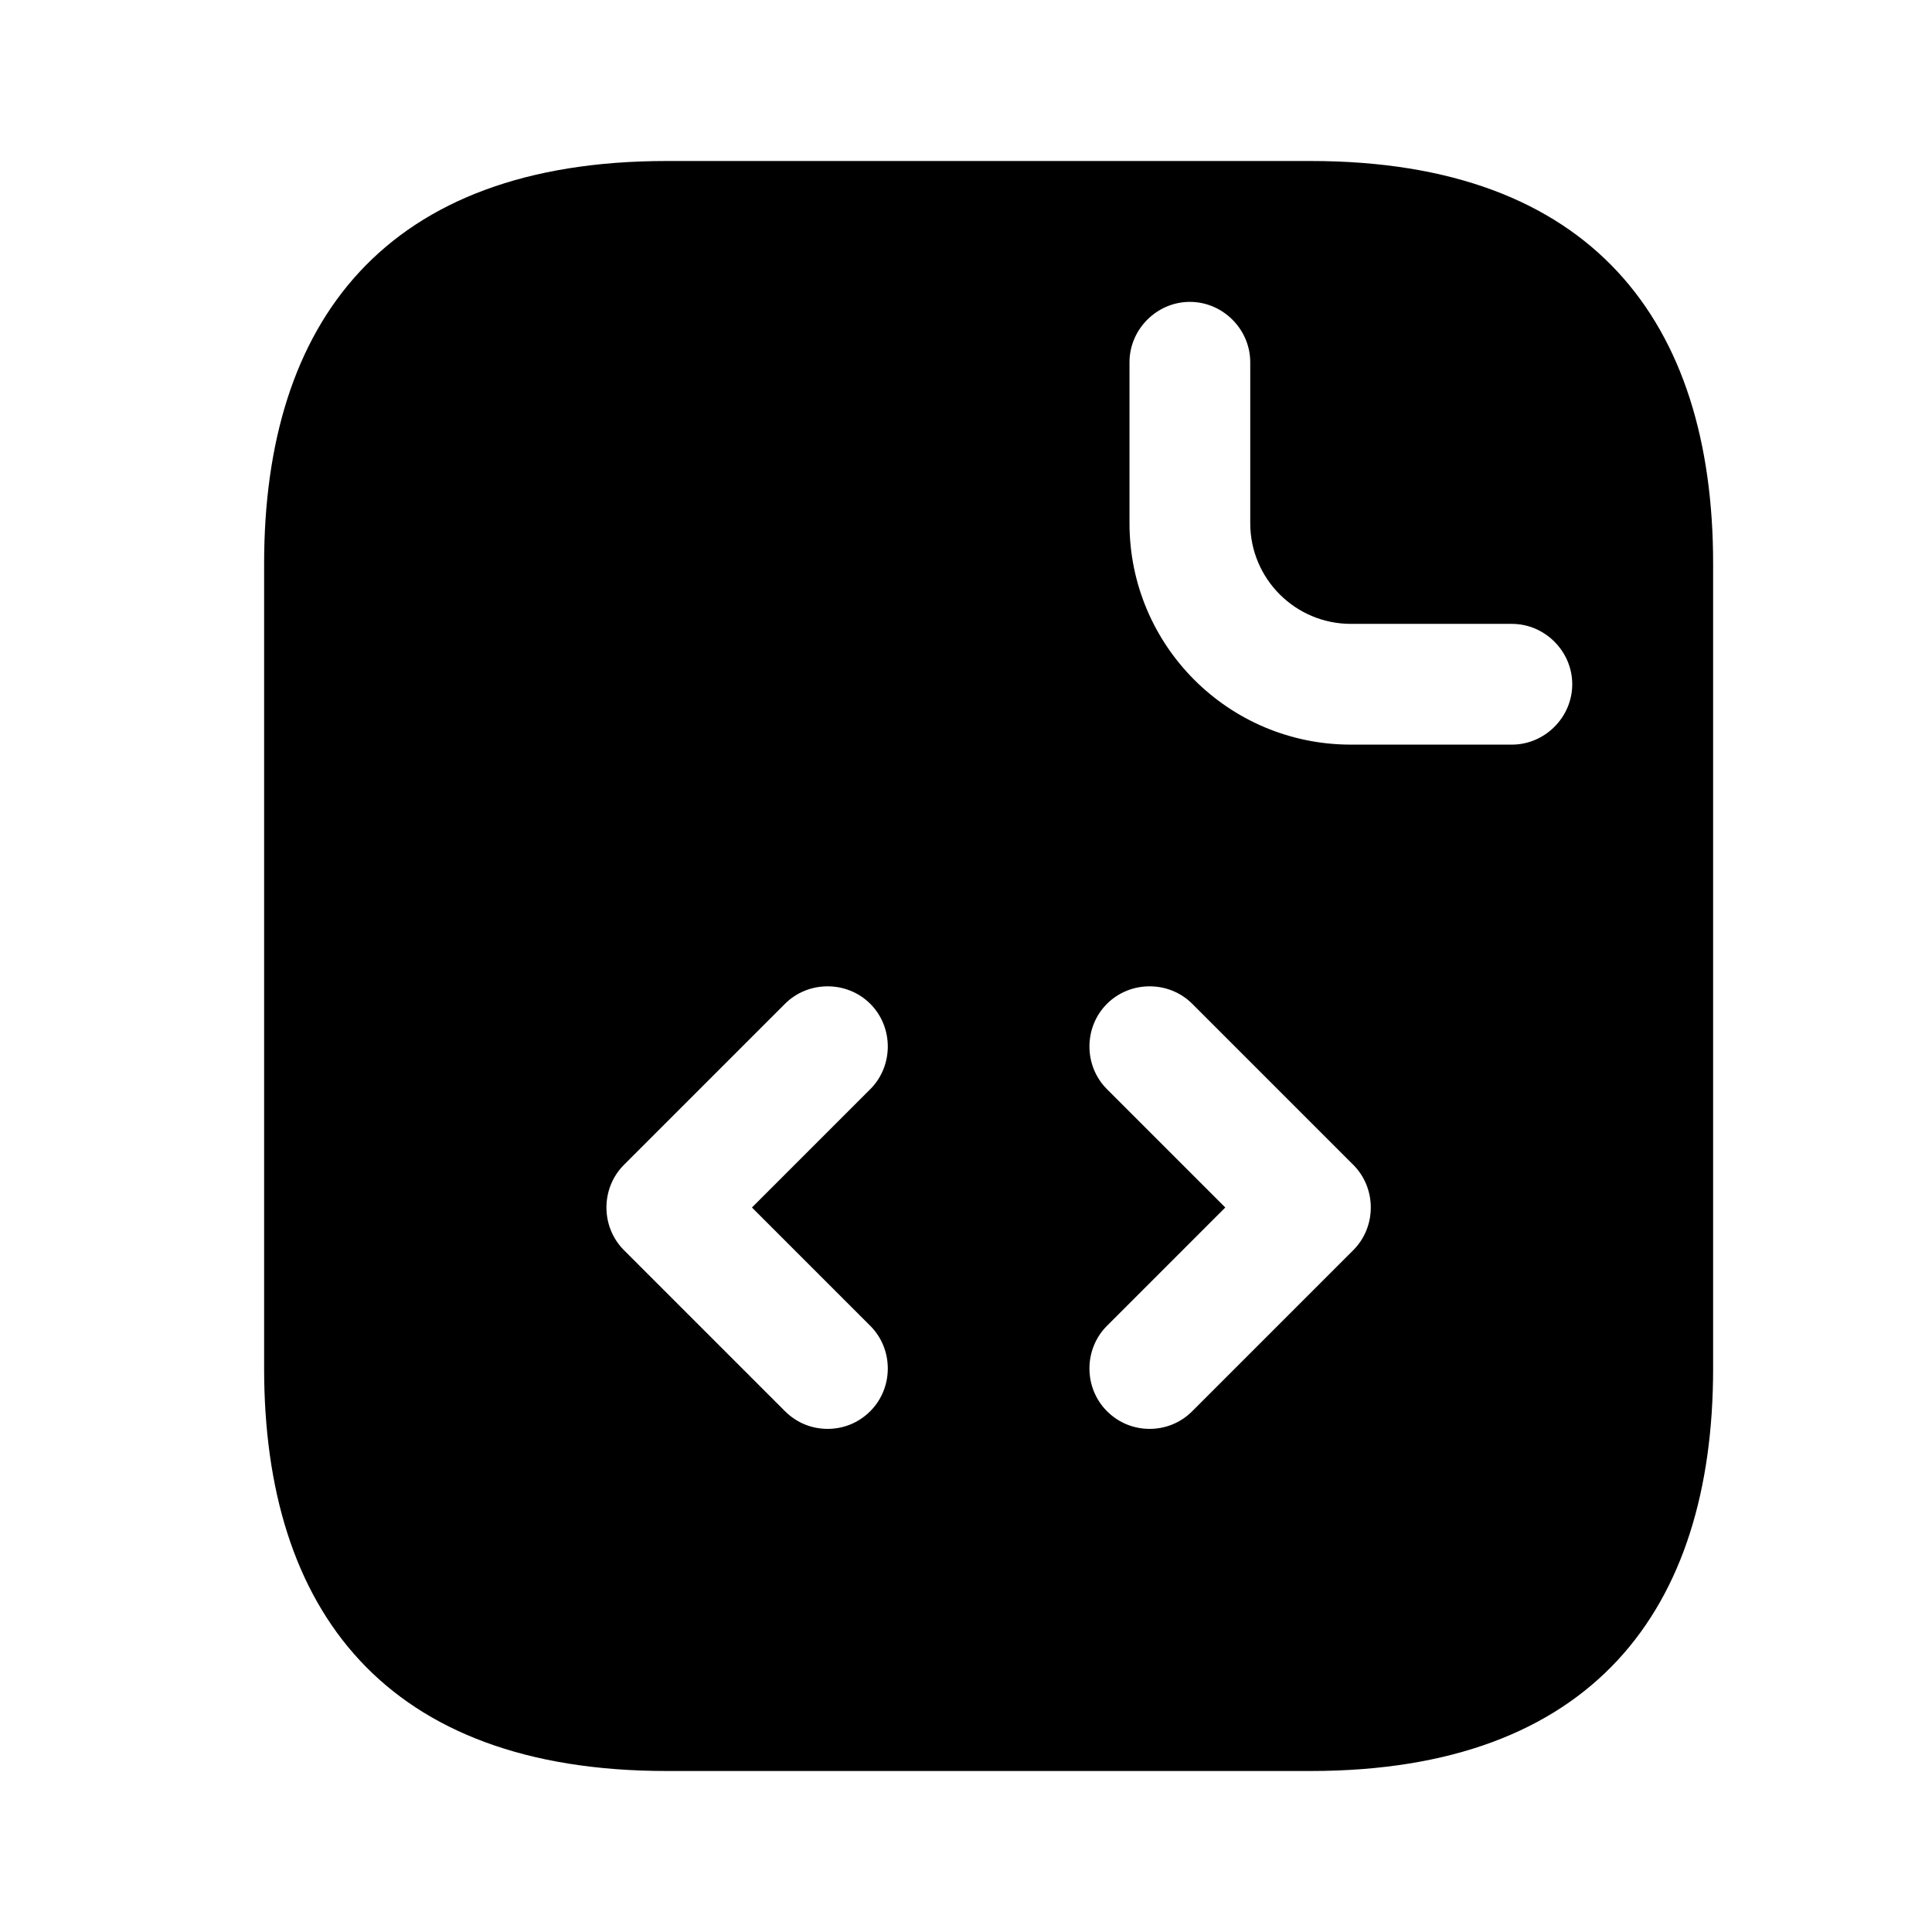
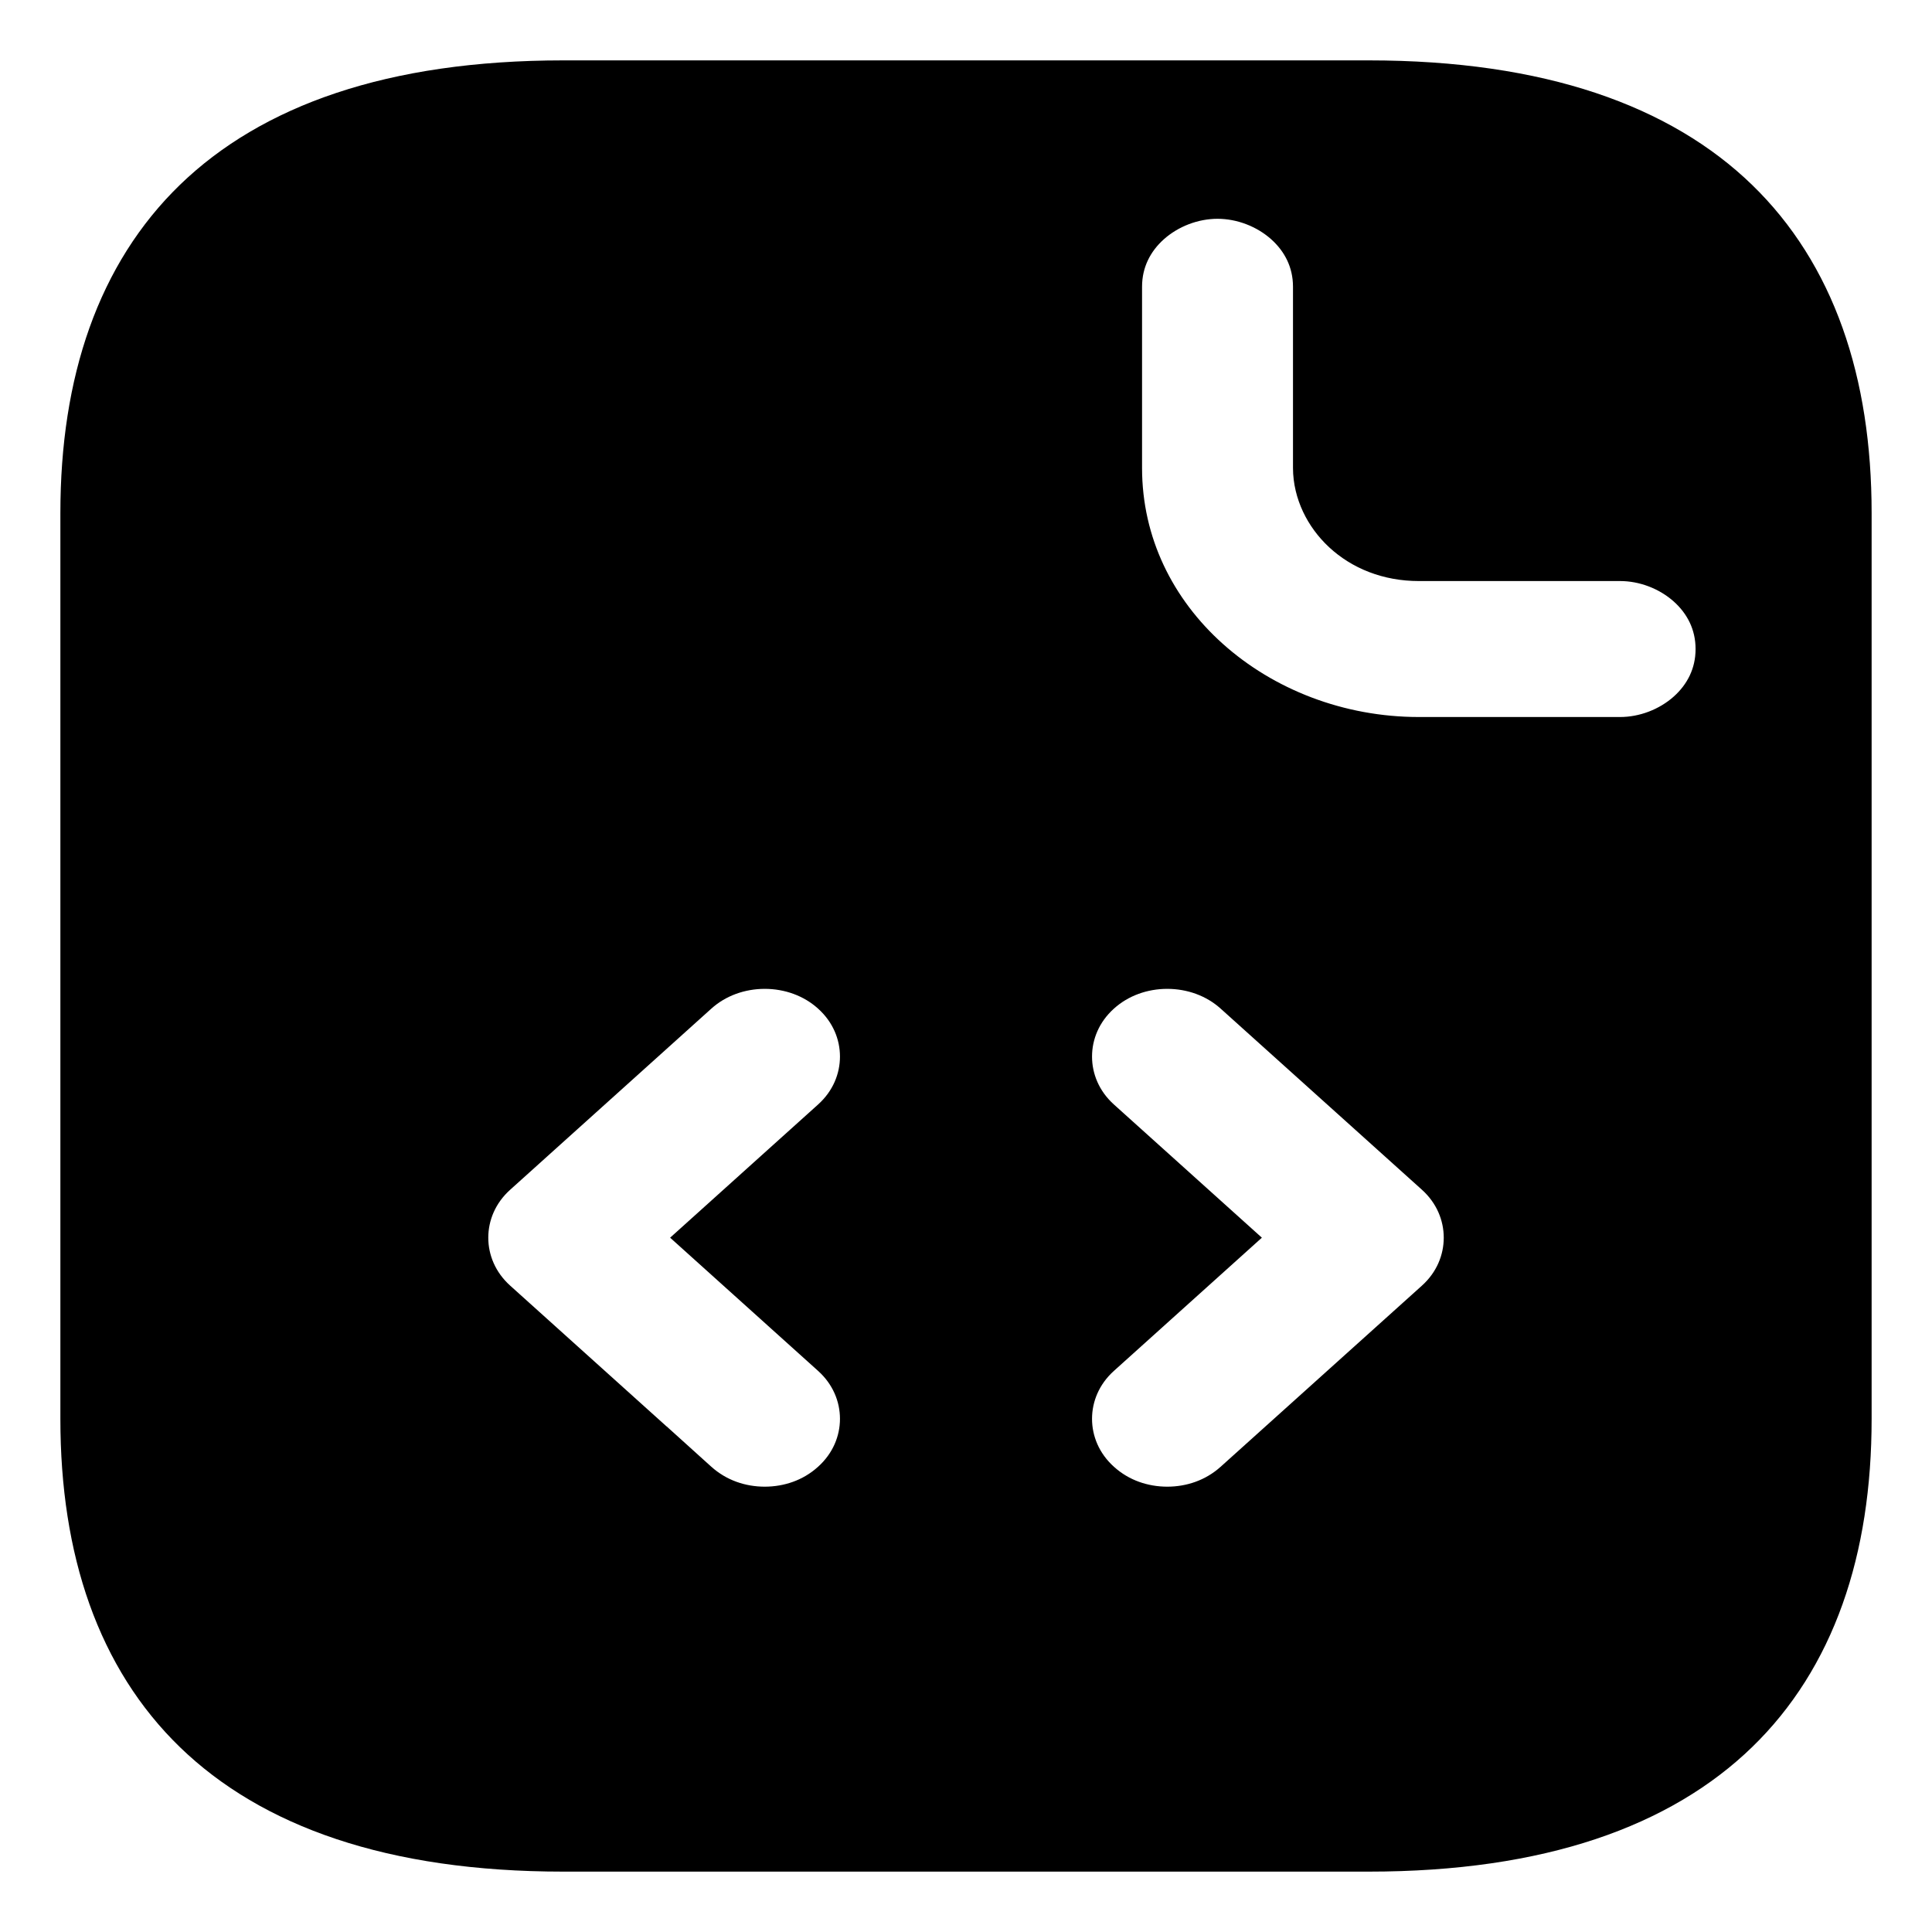
- <svg xmlns="http://www.w3.org/2000/svg" width="24" height="24" viewBox="0 0 24 24" fill="none">
-   <path d="M16.281 2H8.281C4.781 2 3.281 4 3.281 7V17C3.281 20 4.781 22 8.281 22H16.281C19.781 22 21.281 20 21.281 17V7C21.281 4 19.781 2 16.281 2ZM10.811 16.47C11.101 16.76 11.101 17.24 10.811 17.53C10.661 17.68 10.471 17.75 10.281 17.75C10.091 17.75 9.901 17.68 9.751 17.53L7.751 15.53C7.461 15.24 7.461 14.76 7.751 14.47L9.751 12.47C10.041 12.18 10.521 12.18 10.811 12.47C11.101 12.76 11.101 13.24 10.811 13.53L9.341 15L10.811 16.47ZM16.811 15.53L14.811 17.53C14.661 17.68 14.471 17.75 14.281 17.75C14.091 17.75 13.901 17.68 13.751 17.53C13.461 17.24 13.461 16.76 13.751 16.47L15.221 15L13.751 13.53C13.461 13.24 13.461 12.76 13.751 12.47C14.041 12.18 14.521 12.18 14.811 12.47L16.811 14.47C17.101 14.76 17.101 15.24 16.811 15.53ZM18.781 9.25H16.781C15.261 9.25 14.031 8.02 14.031 6.5V4.5C14.031 4.09 14.371 3.75 14.781 3.75C15.191 3.75 15.531 4.09 15.531 4.5V6.5C15.531 7.19 16.091 7.75 16.781 7.75H18.781C19.191 7.75 19.531 8.09 19.531 8.5C19.531 8.91 19.191 9.25 18.781 9.25Z" fill="currentColor" />
+ <svg xmlns="http://www.w3.org/2000/svg" width="16" height="16" viewBox="0 0 16 16" fill="none">
+   <path d="M5.557 12.519L5.892 12.148L5.557 12.519C5.784 12.723 6.065 12.812 6.333 12.812C6.602 12.812 6.883 12.723 7.109 12.519C7.572 12.103 7.572 11.397 7.109 10.981L6.297 10.25L7.109 9.519C7.572 9.103 7.572 8.397 7.109 7.981C6.678 7.592 5.989 7.592 5.557 7.981L3.891 9.481C3.428 9.897 3.428 10.603 3.891 11.019L5.557 12.519ZM4.667 1H11.333C12.711 1 13.609 1.354 14.162 1.89C14.714 2.425 15 3.215 15 4.25V11.75C15 12.785 14.714 13.575 14.162 14.11C13.609 14.646 12.711 15 11.333 15H4.667C3.289 15 2.391 14.646 1.838 14.11C1.286 13.575 1 12.785 1 11.75V4.25C1 3.215 1.286 2.425 1.838 1.89C2.391 1.354 3.289 1 4.667 1ZM10.443 12.519L12.11 11.019C12.572 10.603 12.572 9.897 12.11 9.481L10.443 7.981C10.011 7.592 9.322 7.592 8.891 7.981C8.428 8.397 8.428 9.103 8.891 9.519L9.703 10.25L8.891 10.981C8.428 11.397 8.428 12.103 8.891 12.519C9.117 12.723 9.398 12.812 9.667 12.812C9.935 12.812 10.216 12.723 10.443 12.519ZM11.75 6.438H13.417C13.984 6.438 14.542 6.007 14.542 5.375C14.542 4.743 13.984 4.312 13.417 4.312H11.75C11.4 4.312 11.208 4.068 11.208 3.875V2.375C11.208 1.743 10.65 1.312 10.083 1.312C9.516 1.312 8.958 1.743 8.958 2.375V3.875C8.958 5.339 10.258 6.438 11.75 6.438Z" fill="currentColor" stroke="currentColor" />
</svg>
